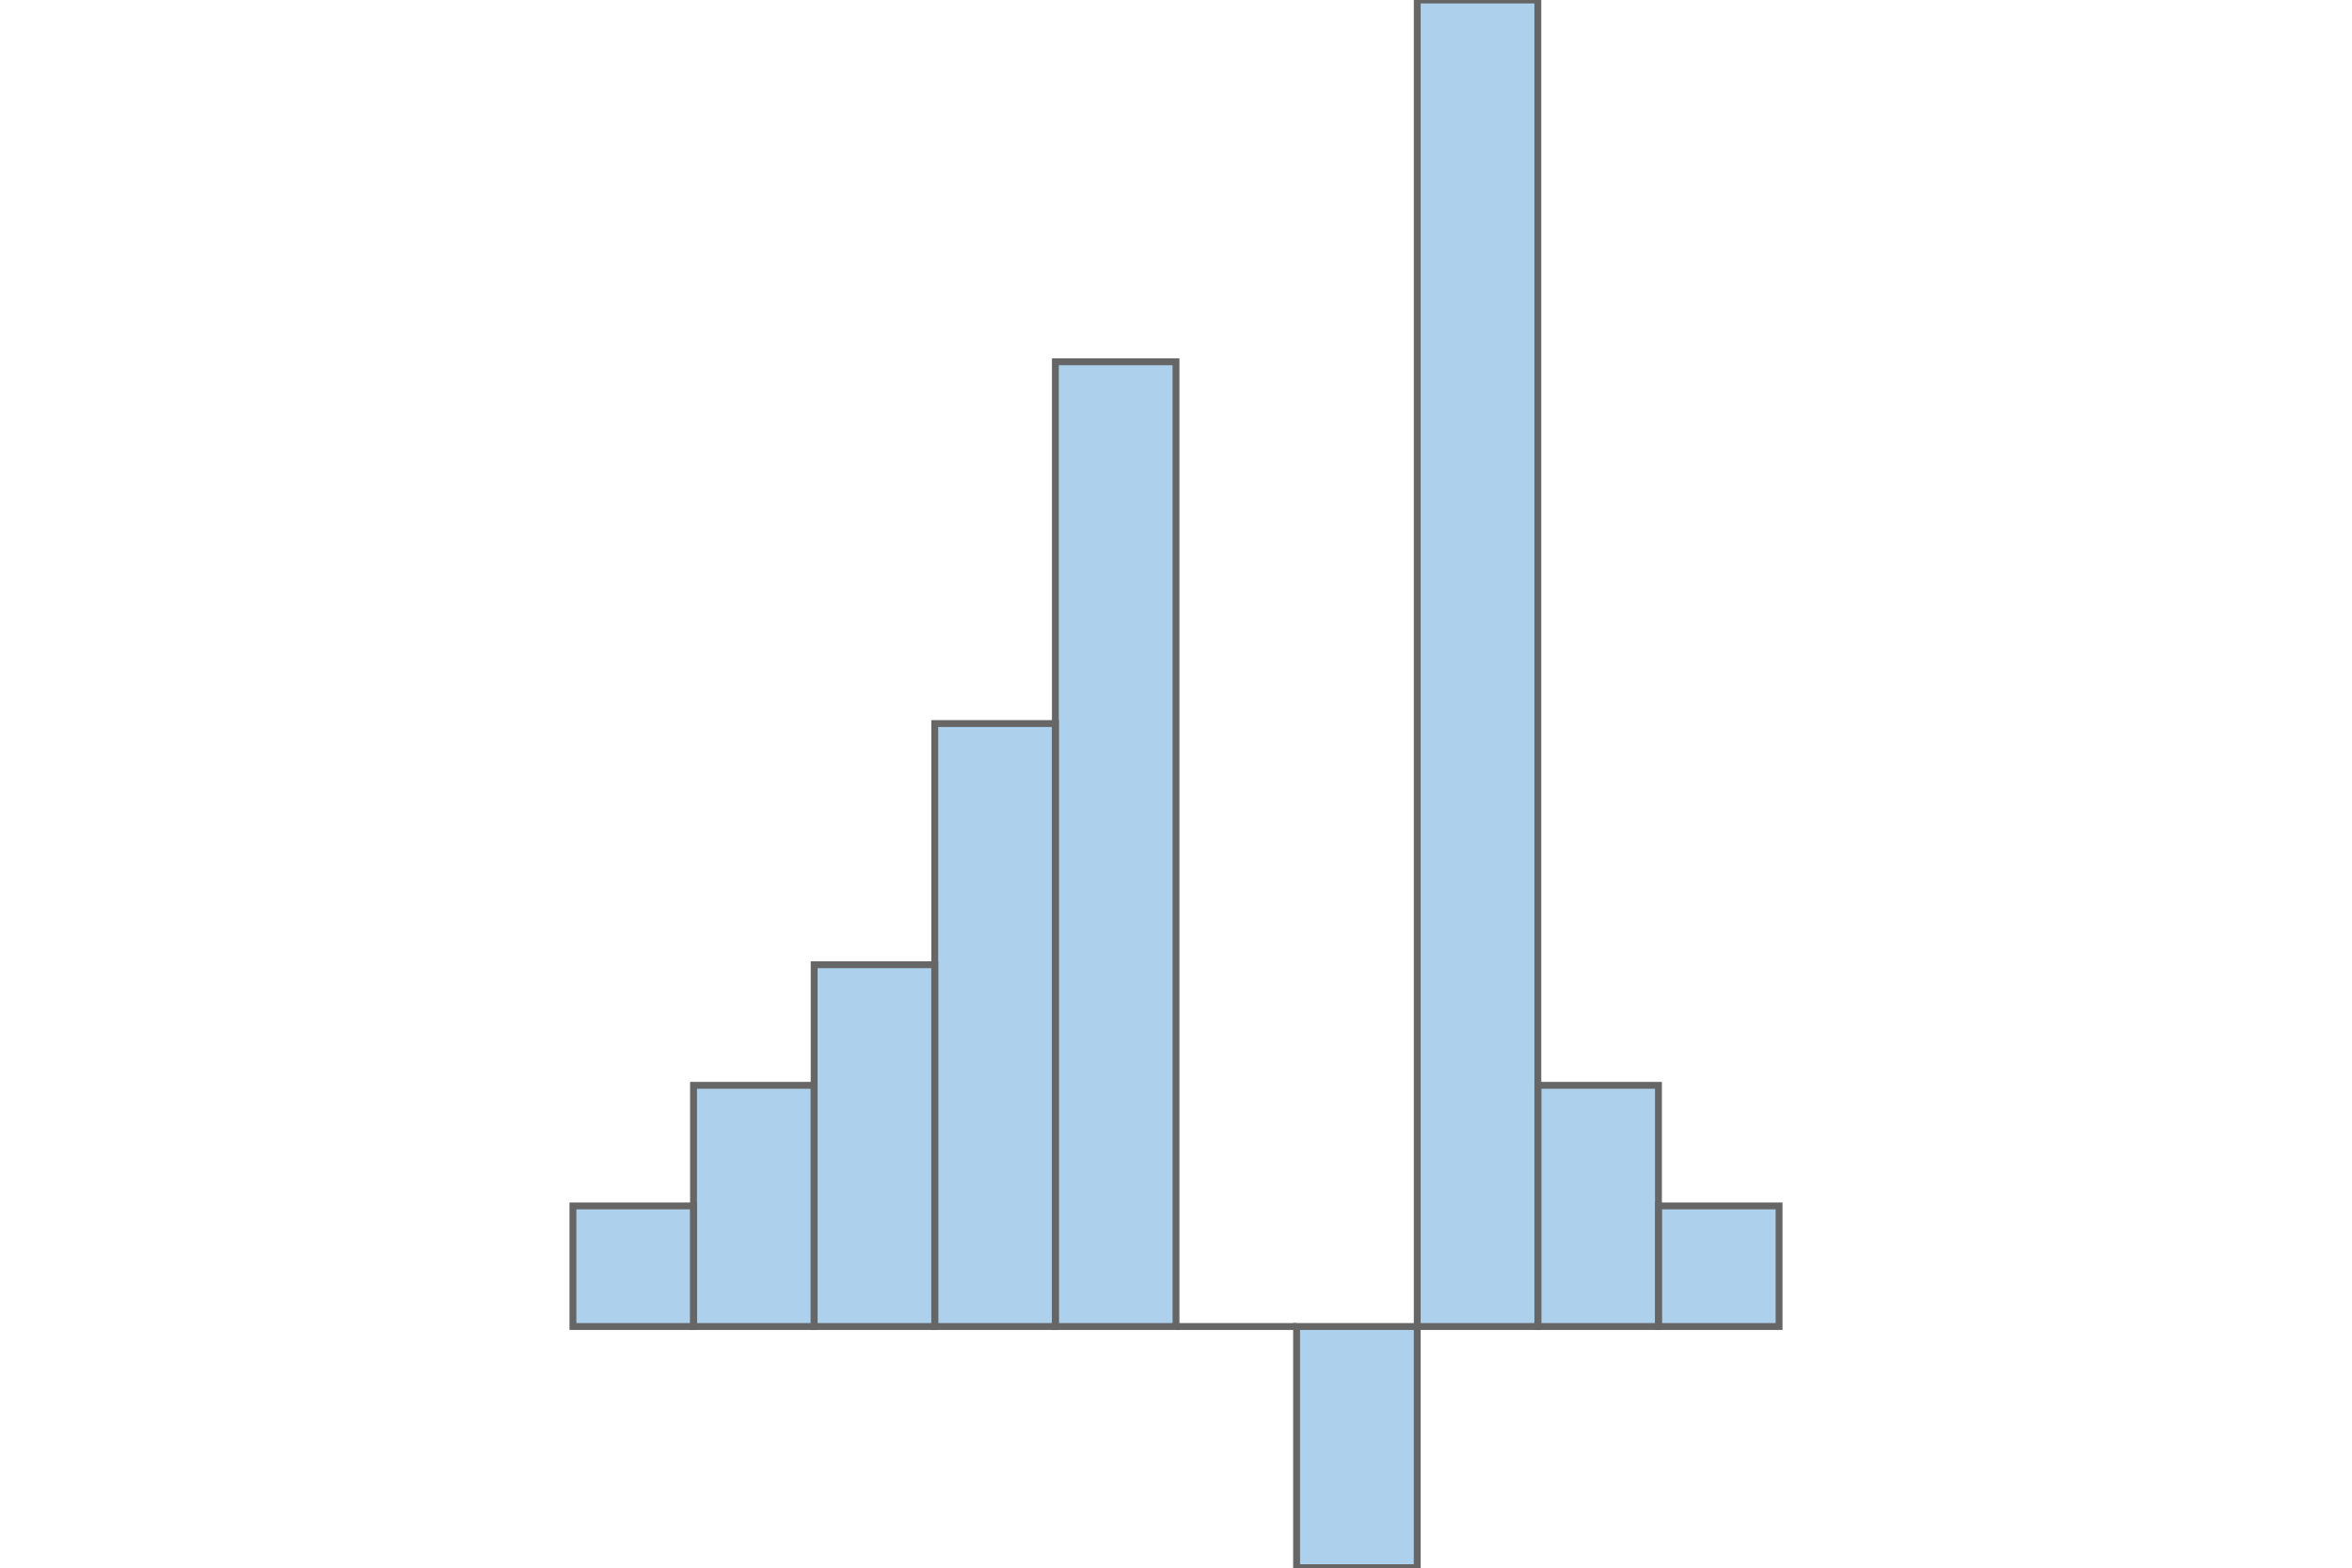
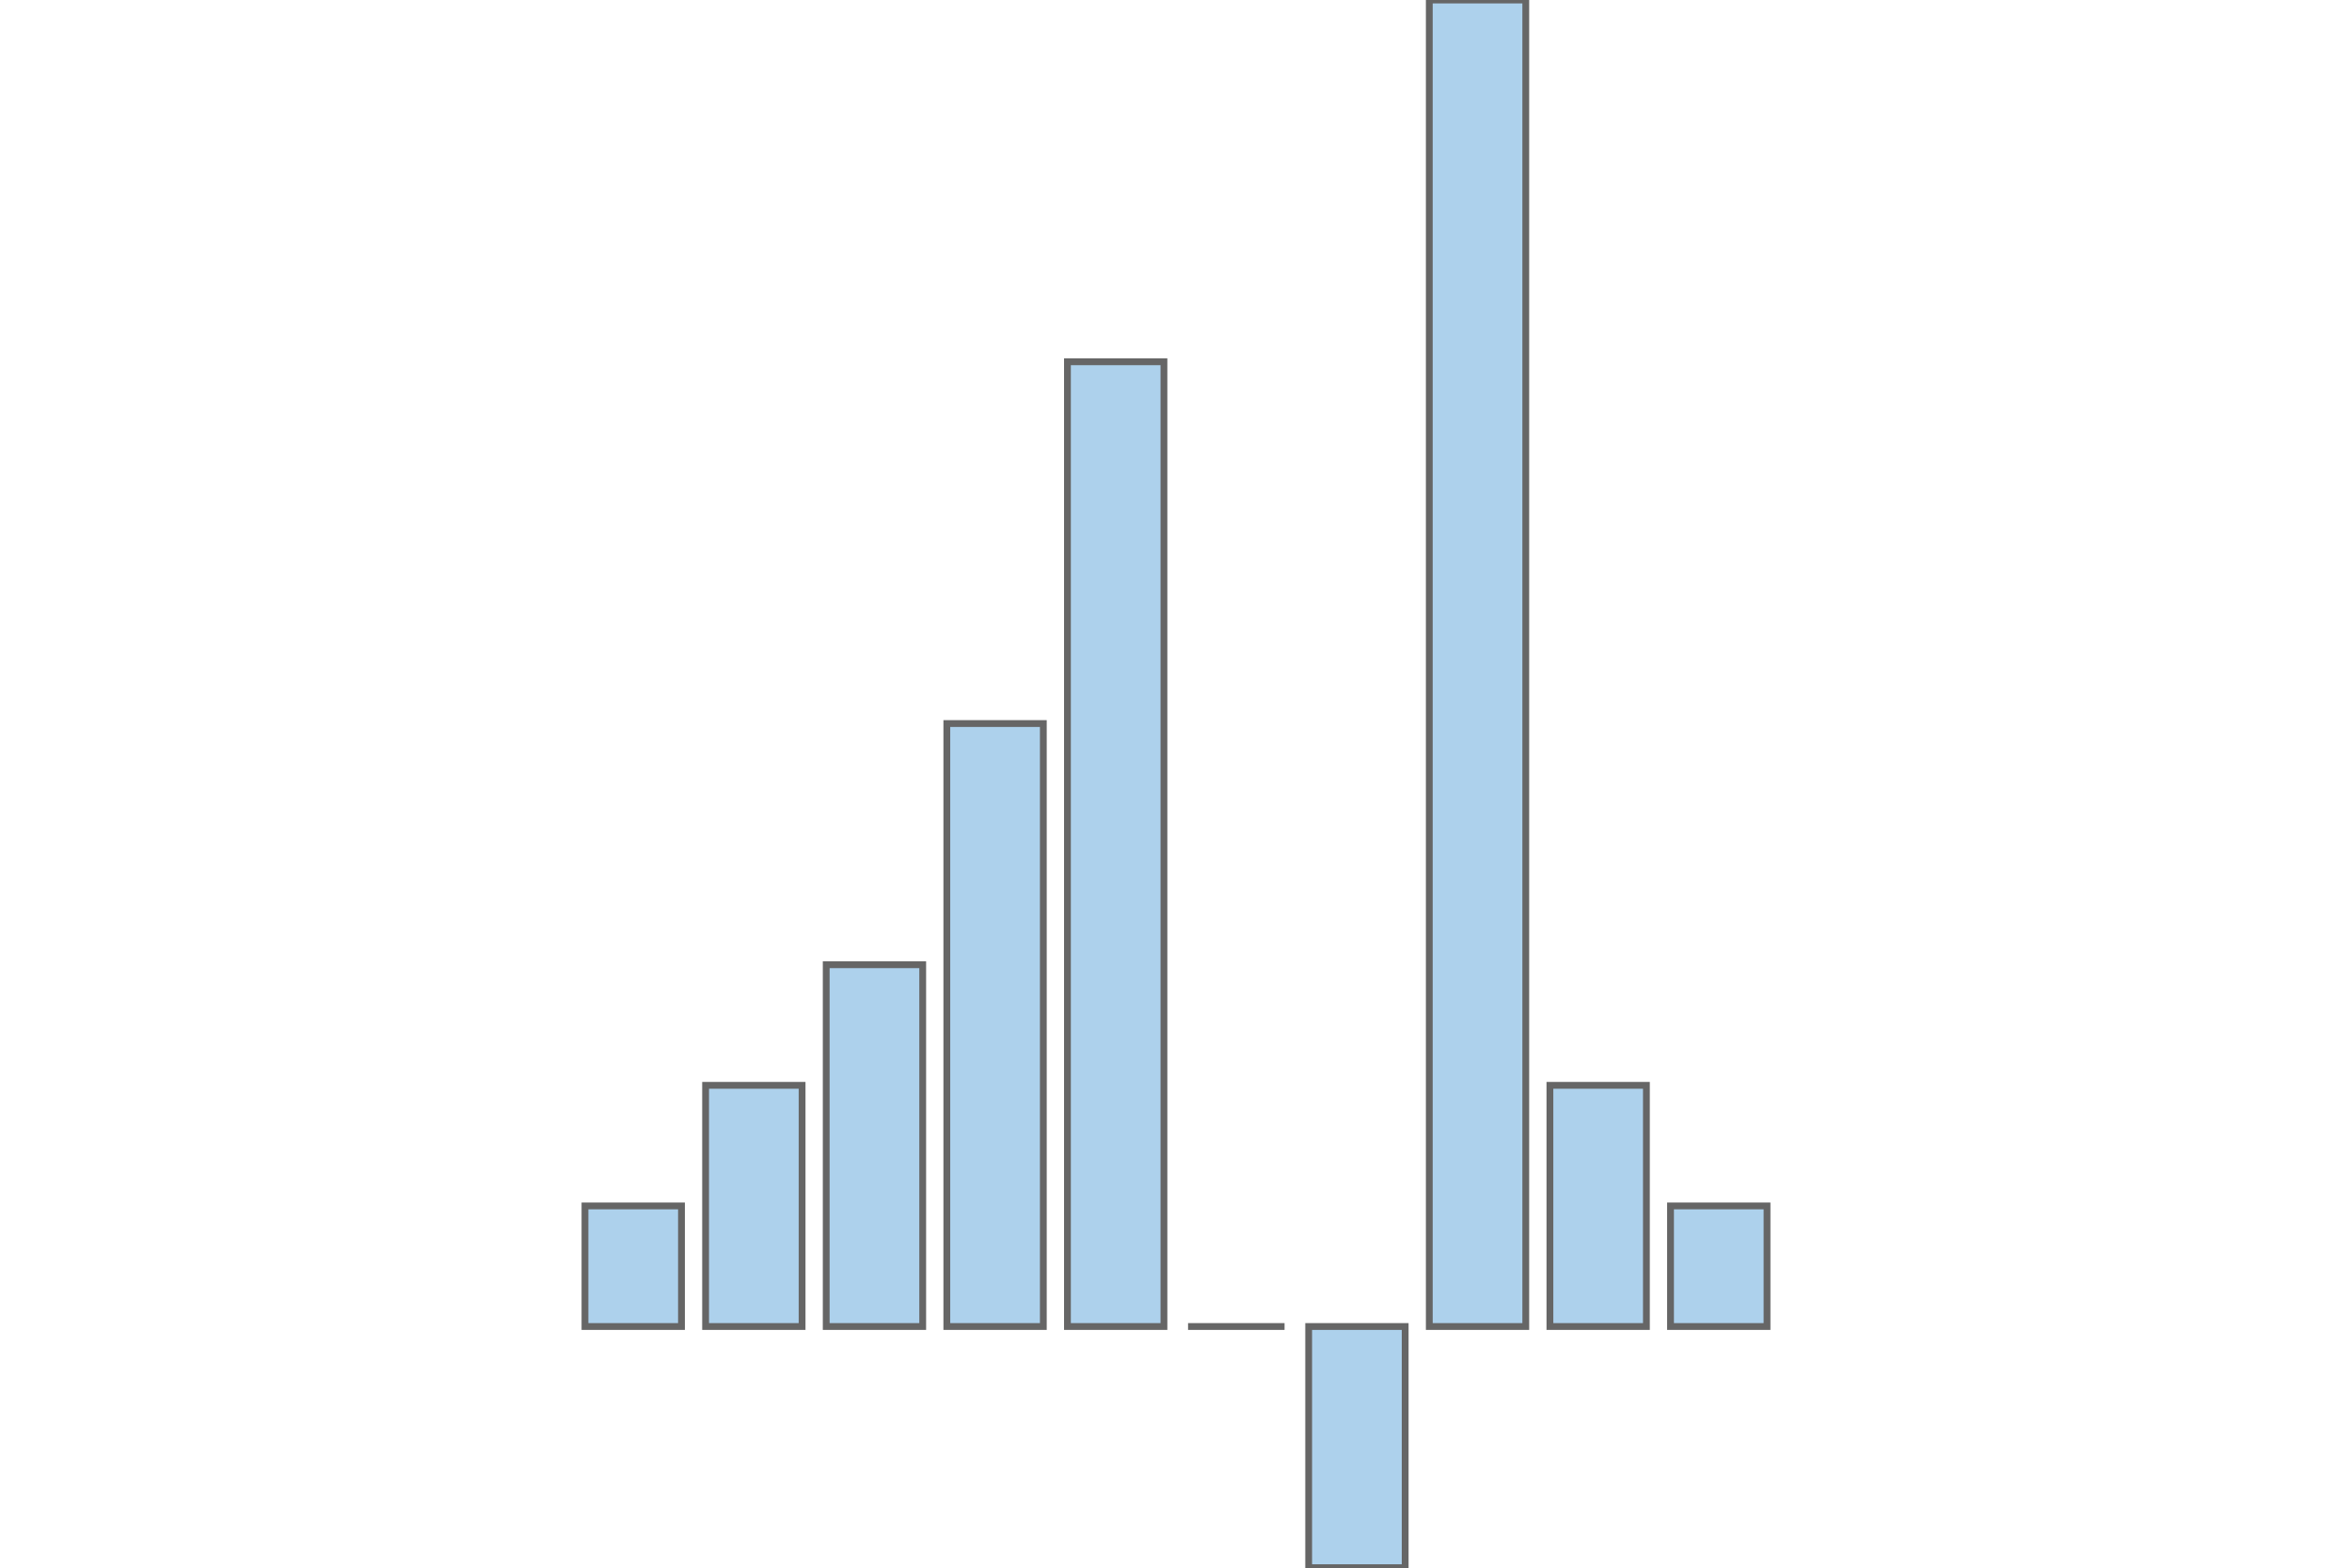
<svg xmlns="http://www.w3.org/2000/svg" height="200" stroke-opacity="1" viewBox="0 0 300 200" font-size="1" width="300" stroke="rgb(0,0,0)" version="1.1">
  <defs />
-   <g stroke-linejoin="miter" stroke-opacity="1.0" fill-opacity="0.5" stroke="rgb(102,102,102)" stroke-width="0.877" fill="rgb(93,165,218)" stroke-linecap="butt" stroke-miterlimit="10.0">
-     <path d="M 226.923,169.231 l -0,-15.385 h -15.385 l -0,15.385 Z" />
+   <g stroke-linejoin="miter" stroke-opacity="1.0" fill-opacity="0.5" stroke="rgb(102,102,102)" stroke-width="0.868" fill="rgb(93,165,218)" stroke-linecap="butt" stroke-miterlimit="10.0">
+     <path d="M 225.385,169.231 l -0,-15.385 h -12.308 l -0,15.385 Z" />
  </g>
-   <g stroke-linejoin="miter" stroke-opacity="1.0" fill-opacity="0.5" stroke="rgb(102,102,102)" stroke-width="0.877" fill="rgb(93,165,218)" stroke-linecap="butt" stroke-miterlimit="10.0">
-     <path d="M 211.538,169.231 l -0,-30.769 h -15.385 l -0,30.769 Z" />
+   <g stroke-linejoin="miter" stroke-opacity="1.0" fill-opacity="0.5" stroke="rgb(102,102,102)" stroke-width="0.868" fill="rgb(93,165,218)" stroke-linecap="butt" stroke-miterlimit="10.0">
+     <path d="M 210,169.231 l -0,-30.769 h -12.308 l -0,30.769 Z" />
  </g>
-   <g stroke-linejoin="miter" stroke-opacity="1.0" fill-opacity="0.5" stroke="rgb(102,102,102)" stroke-width="0.877" fill="rgb(93,165,218)" stroke-linecap="butt" stroke-miterlimit="10.0">
-     <path d="M 196.154,169.231 l -0,-169.231 h -15.385 l -0,169.231 Z" />
+   <g stroke-linejoin="miter" stroke-opacity="1.0" fill-opacity="0.5" stroke="rgb(102,102,102)" stroke-width="0.868" fill="rgb(93,165,218)" stroke-linecap="butt" stroke-miterlimit="10.0">
+     <path d="M 194.615,169.231 l -0,-169.231 h -12.308 l -0,169.231 Z" />
  </g>
-   <g stroke-linejoin="miter" stroke-opacity="1.0" fill-opacity="0.5" stroke="rgb(102,102,102)" stroke-width="0.877" fill="rgb(93,165,218)" stroke-linecap="butt" stroke-miterlimit="10.0">
-     <path d="M 180.769,200 l -0,-30.769 h -15.385 l -0,30.769 Z" />
+   <g stroke-linejoin="miter" stroke-opacity="1.0" fill-opacity="0.5" stroke="rgb(102,102,102)" stroke-width="0.868" fill="rgb(93,165,218)" stroke-linecap="butt" stroke-miterlimit="10.0">
+     <path d="M 179.231,200 l -0,-30.769 h -12.308 l -0,30.769 Z" />
  </g>
-   <g stroke-linejoin="miter" stroke-opacity="1.0" fill-opacity="0.5" stroke="rgb(102,102,102)" stroke-width="0.877" fill="rgb(93,165,218)" stroke-linecap="butt" stroke-miterlimit="10.0">
-     <path d="M 165.385,169.231 l -0,-0 h -15.385 l -0,0 Z" />
+   <g stroke-linejoin="miter" stroke-opacity="1.0" fill-opacity="0.5" stroke="rgb(102,102,102)" stroke-width="0.868" fill="rgb(93,165,218)" stroke-linecap="butt" stroke-miterlimit="10.0">
+     <path d="M 163.846,169.231 l -0,-0 h -12.308 l -0,0 Z" />
  </g>
-   <g stroke-linejoin="miter" stroke-opacity="1.0" fill-opacity="0.5" stroke="rgb(102,102,102)" stroke-width="0.877" fill="rgb(93,165,218)" stroke-linecap="butt" stroke-miterlimit="10.0">
-     <path d="M 150,169.231 l -0,-123.077 h -15.385 l -0,123.077 Z" />
+   <g stroke-linejoin="miter" stroke-opacity="1.0" fill-opacity="0.5" stroke="rgb(102,102,102)" stroke-width="0.868" fill="rgb(93,165,218)" stroke-linecap="butt" stroke-miterlimit="10.0">
+     <path d="M 148.462,169.231 l -0,-123.077 h -12.308 l -0,123.077 Z" />
  </g>
-   <g stroke-linejoin="miter" stroke-opacity="1.0" fill-opacity="0.5" stroke="rgb(102,102,102)" stroke-width="0.877" fill="rgb(93,165,218)" stroke-linecap="butt" stroke-miterlimit="10.0">
-     <path d="M 134.615,169.231 l -0,-76.923 h -15.385 l -0,76.923 Z" />
+   <g stroke-linejoin="miter" stroke-opacity="1.0" fill-opacity="0.5" stroke="rgb(102,102,102)" stroke-width="0.868" fill="rgb(93,165,218)" stroke-linecap="butt" stroke-miterlimit="10.0">
+     <path d="M 133.077,169.231 l -0,-76.923 h -12.308 l -0,76.923 Z" />
  </g>
-   <g stroke-linejoin="miter" stroke-opacity="1.0" fill-opacity="0.5" stroke="rgb(102,102,102)" stroke-width="0.877" fill="rgb(93,165,218)" stroke-linecap="butt" stroke-miterlimit="10.0">
-     <path d="M 119.231,169.231 l -0,-46.154 h -15.385 l -0,46.154 Z" />
+   <g stroke-linejoin="miter" stroke-opacity="1.0" fill-opacity="0.5" stroke="rgb(102,102,102)" stroke-width="0.868" fill="rgb(93,165,218)" stroke-linecap="butt" stroke-miterlimit="10.0">
+     <path d="M 117.692,169.231 l -0,-46.154 h -12.308 l -0,46.154 Z" />
  </g>
-   <g stroke-linejoin="miter" stroke-opacity="1.0" fill-opacity="0.5" stroke="rgb(102,102,102)" stroke-width="0.877" fill="rgb(93,165,218)" stroke-linecap="butt" stroke-miterlimit="10.0">
-     <path d="M 103.846,169.231 l -0,-30.769 h -15.385 l -0,30.769 Z" />
+   <g stroke-linejoin="miter" stroke-opacity="1.0" fill-opacity="0.5" stroke="rgb(102,102,102)" stroke-width="0.868" fill="rgb(93,165,218)" stroke-linecap="butt" stroke-miterlimit="10.0">
+     <path d="M 102.308,169.231 l -0,-30.769 h -12.308 l -0,30.769 Z" />
  </g>
-   <g stroke-linejoin="miter" stroke-opacity="1.0" fill-opacity="0.5" stroke="rgb(102,102,102)" stroke-width="0.877" fill="rgb(93,165,218)" stroke-linecap="butt" stroke-miterlimit="10.0">
-     <path d="M 88.462,169.231 l -0,-15.385 h -15.385 l -0,15.385 Z" />
+   <g stroke-linejoin="miter" stroke-opacity="1.0" fill-opacity="0.5" stroke="rgb(102,102,102)" stroke-width="0.868" fill="rgb(93,165,218)" stroke-linecap="butt" stroke-miterlimit="10.0">
+     <path d="M 86.923,169.231 l -0,-15.385 h -12.308 l -0,15.385 Z" />
  </g>
</svg>
